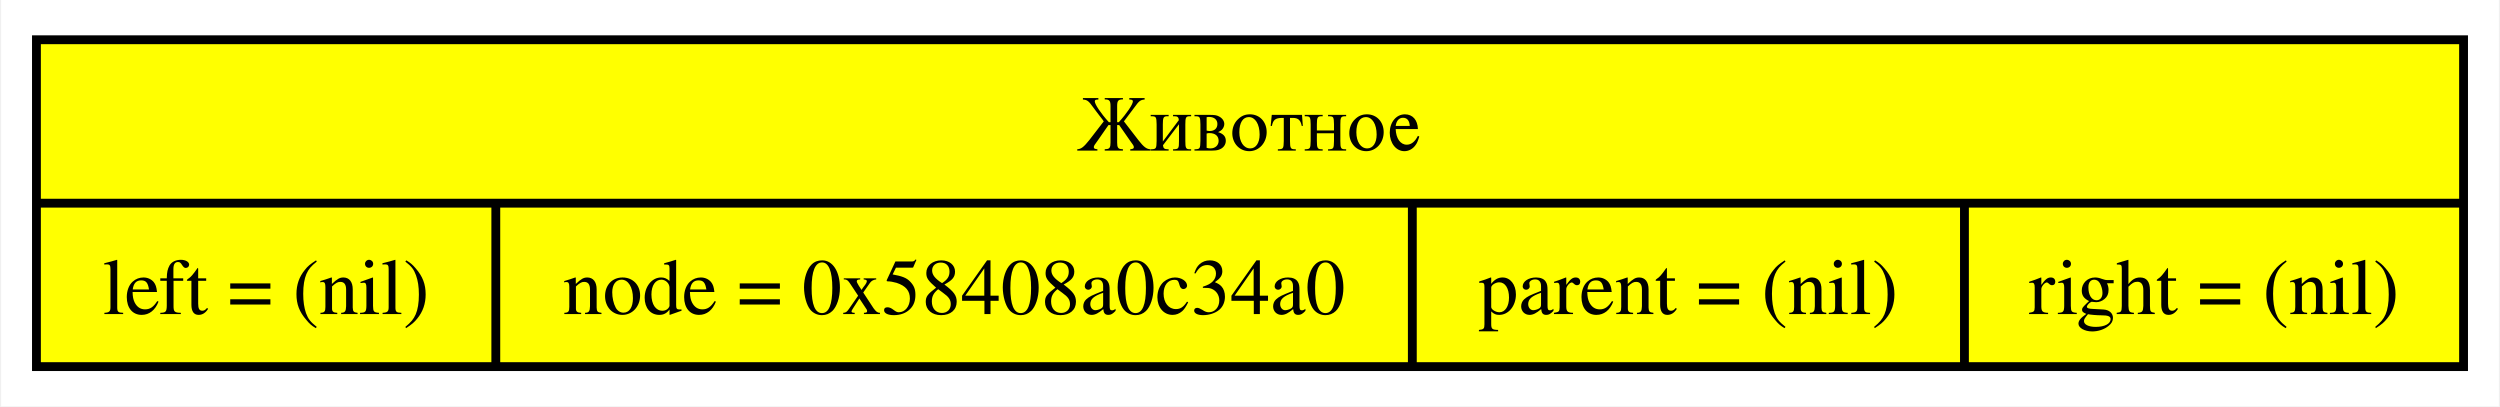
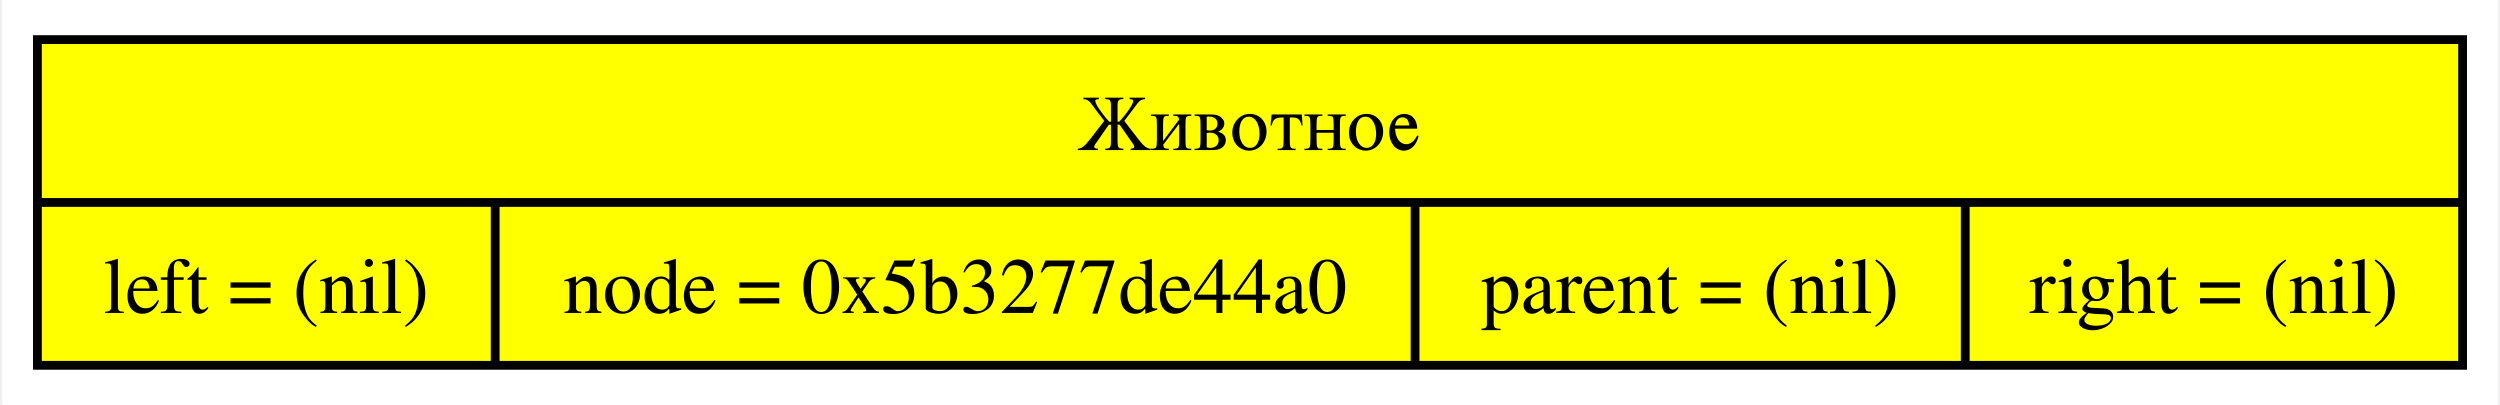
- <svg xmlns="http://www.w3.org/2000/svg" width="283pt" height="46pt" viewBox="0.00 0.00 282.75 46.00">
+ <svg xmlns="http://www.w3.org/2000/svg" width="284pt" height="46pt" viewBox="0.00 0.00 283.50 46.00">
  <g id="graph0" class="graph" transform="scale(1 1) rotate(0) translate(4 42)">
-     <polygon fill="white" stroke="none" points="-4,4 -4,-42 278.75,-42 278.75,4 -4,4" />
+     <polygon fill="white" stroke="none" points="-4,4 -4,-42 279.5,-42 279.5,4 -4,4" />
    <g id="node1" class="node">
-       <polygon fill="yellow" stroke="black" points="0,-0.5 0,-37.5 274.75,-37.5 274.75,-0.5 0,-0.5" />
-       <text text-anchor="middle" x="137.38" y="-24.95" font-family="Times,serif" font-size="9.00">Животное</text>
-       <polyline fill="none" stroke="black" points="0,-19 274.75,-19" />
+       <polygon fill="yellow" stroke="black" points="0,-0.5 0,-37.5 275.5,-37.5 275.5,-0.5 0,-0.5" />
+       <text text-anchor="middle" x="137.75" y="-24.95" font-family="Times,serif" font-size="9.00">Животное</text>
+       <polyline fill="none" stroke="black" points="0,-19 275.5,-19" />
      <text text-anchor="middle" x="26" y="-6.45" font-family="Times,serif" font-size="9.00">left = (nil)</text>
      <polyline fill="none" stroke="black" points="52,-0.5 52,-19" />
-       <text text-anchor="middle" x="103.88" y="-6.45" font-family="Times,serif" font-size="9.00">node = 0x58408a0c34a0</text>
-       <polyline fill="none" stroke="black" points="155.75,-0.5 155.75,-19" />
-       <text text-anchor="middle" x="187" y="-6.45" font-family="Times,serif" font-size="9.00">parent = (nil)</text>
-       <polyline fill="none" stroke="black" points="218.25,-0.5 218.25,-19" />
-       <text text-anchor="middle" x="246.5" y="-6.45" font-family="Times,serif" font-size="9.00">right = (nil)</text>
+       <text text-anchor="middle" x="104.25" y="-6.45" font-family="Times,serif" font-size="9.00">node = 0x5b3277de44a0</text>
+       <polyline fill="none" stroke="black" points="156.5,-0.5 156.5,-19" />
+       <text text-anchor="middle" x="187.75" y="-6.45" font-family="Times,serif" font-size="9.00">parent = (nil)</text>
+       <polyline fill="none" stroke="black" points="219,-0.5 219,-19" />
+       <text text-anchor="middle" x="247.25" y="-6.45" font-family="Times,serif" font-size="9.00">right = (nil)</text>
    </g>
  </g>
</svg>
